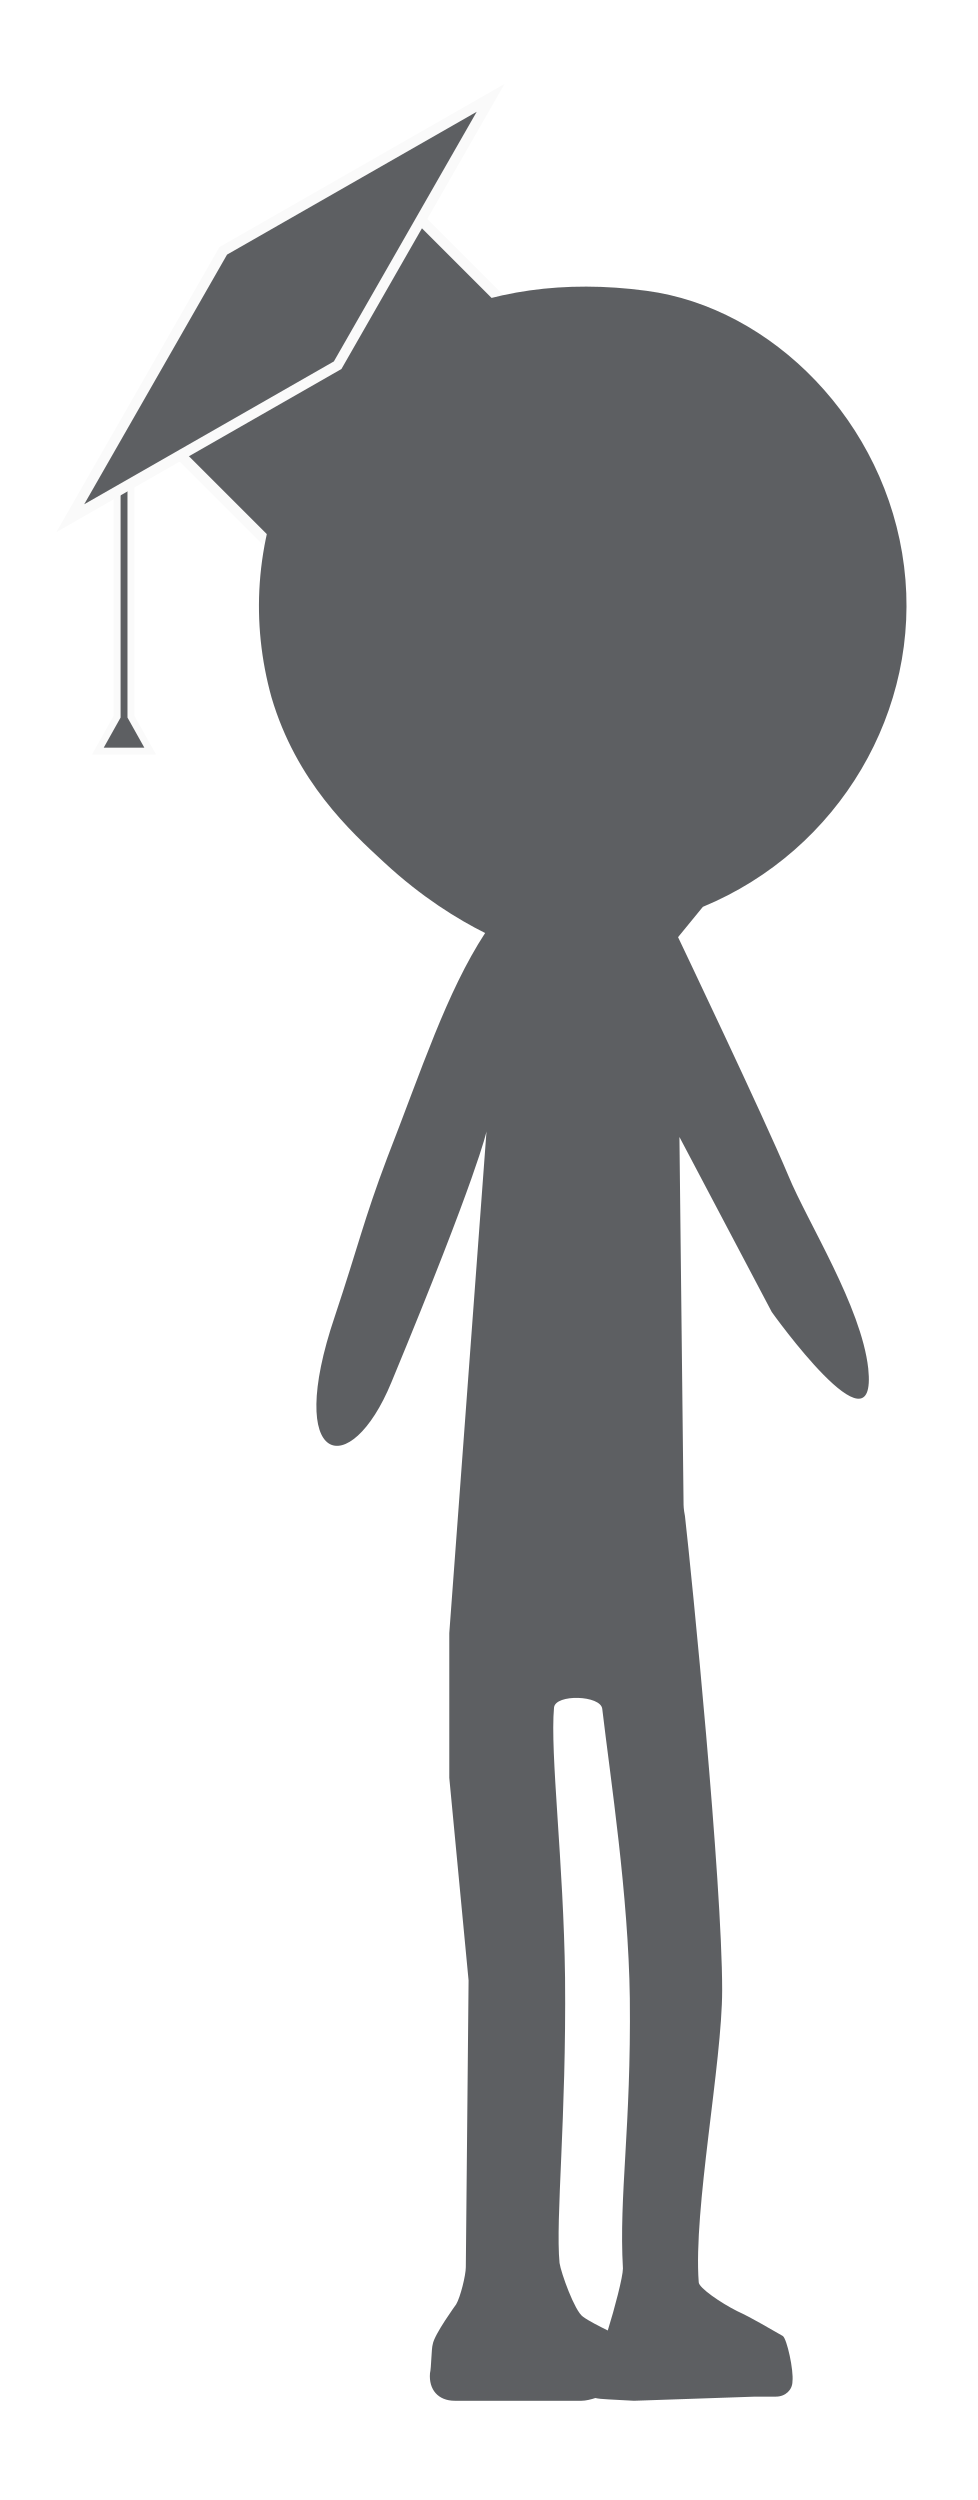
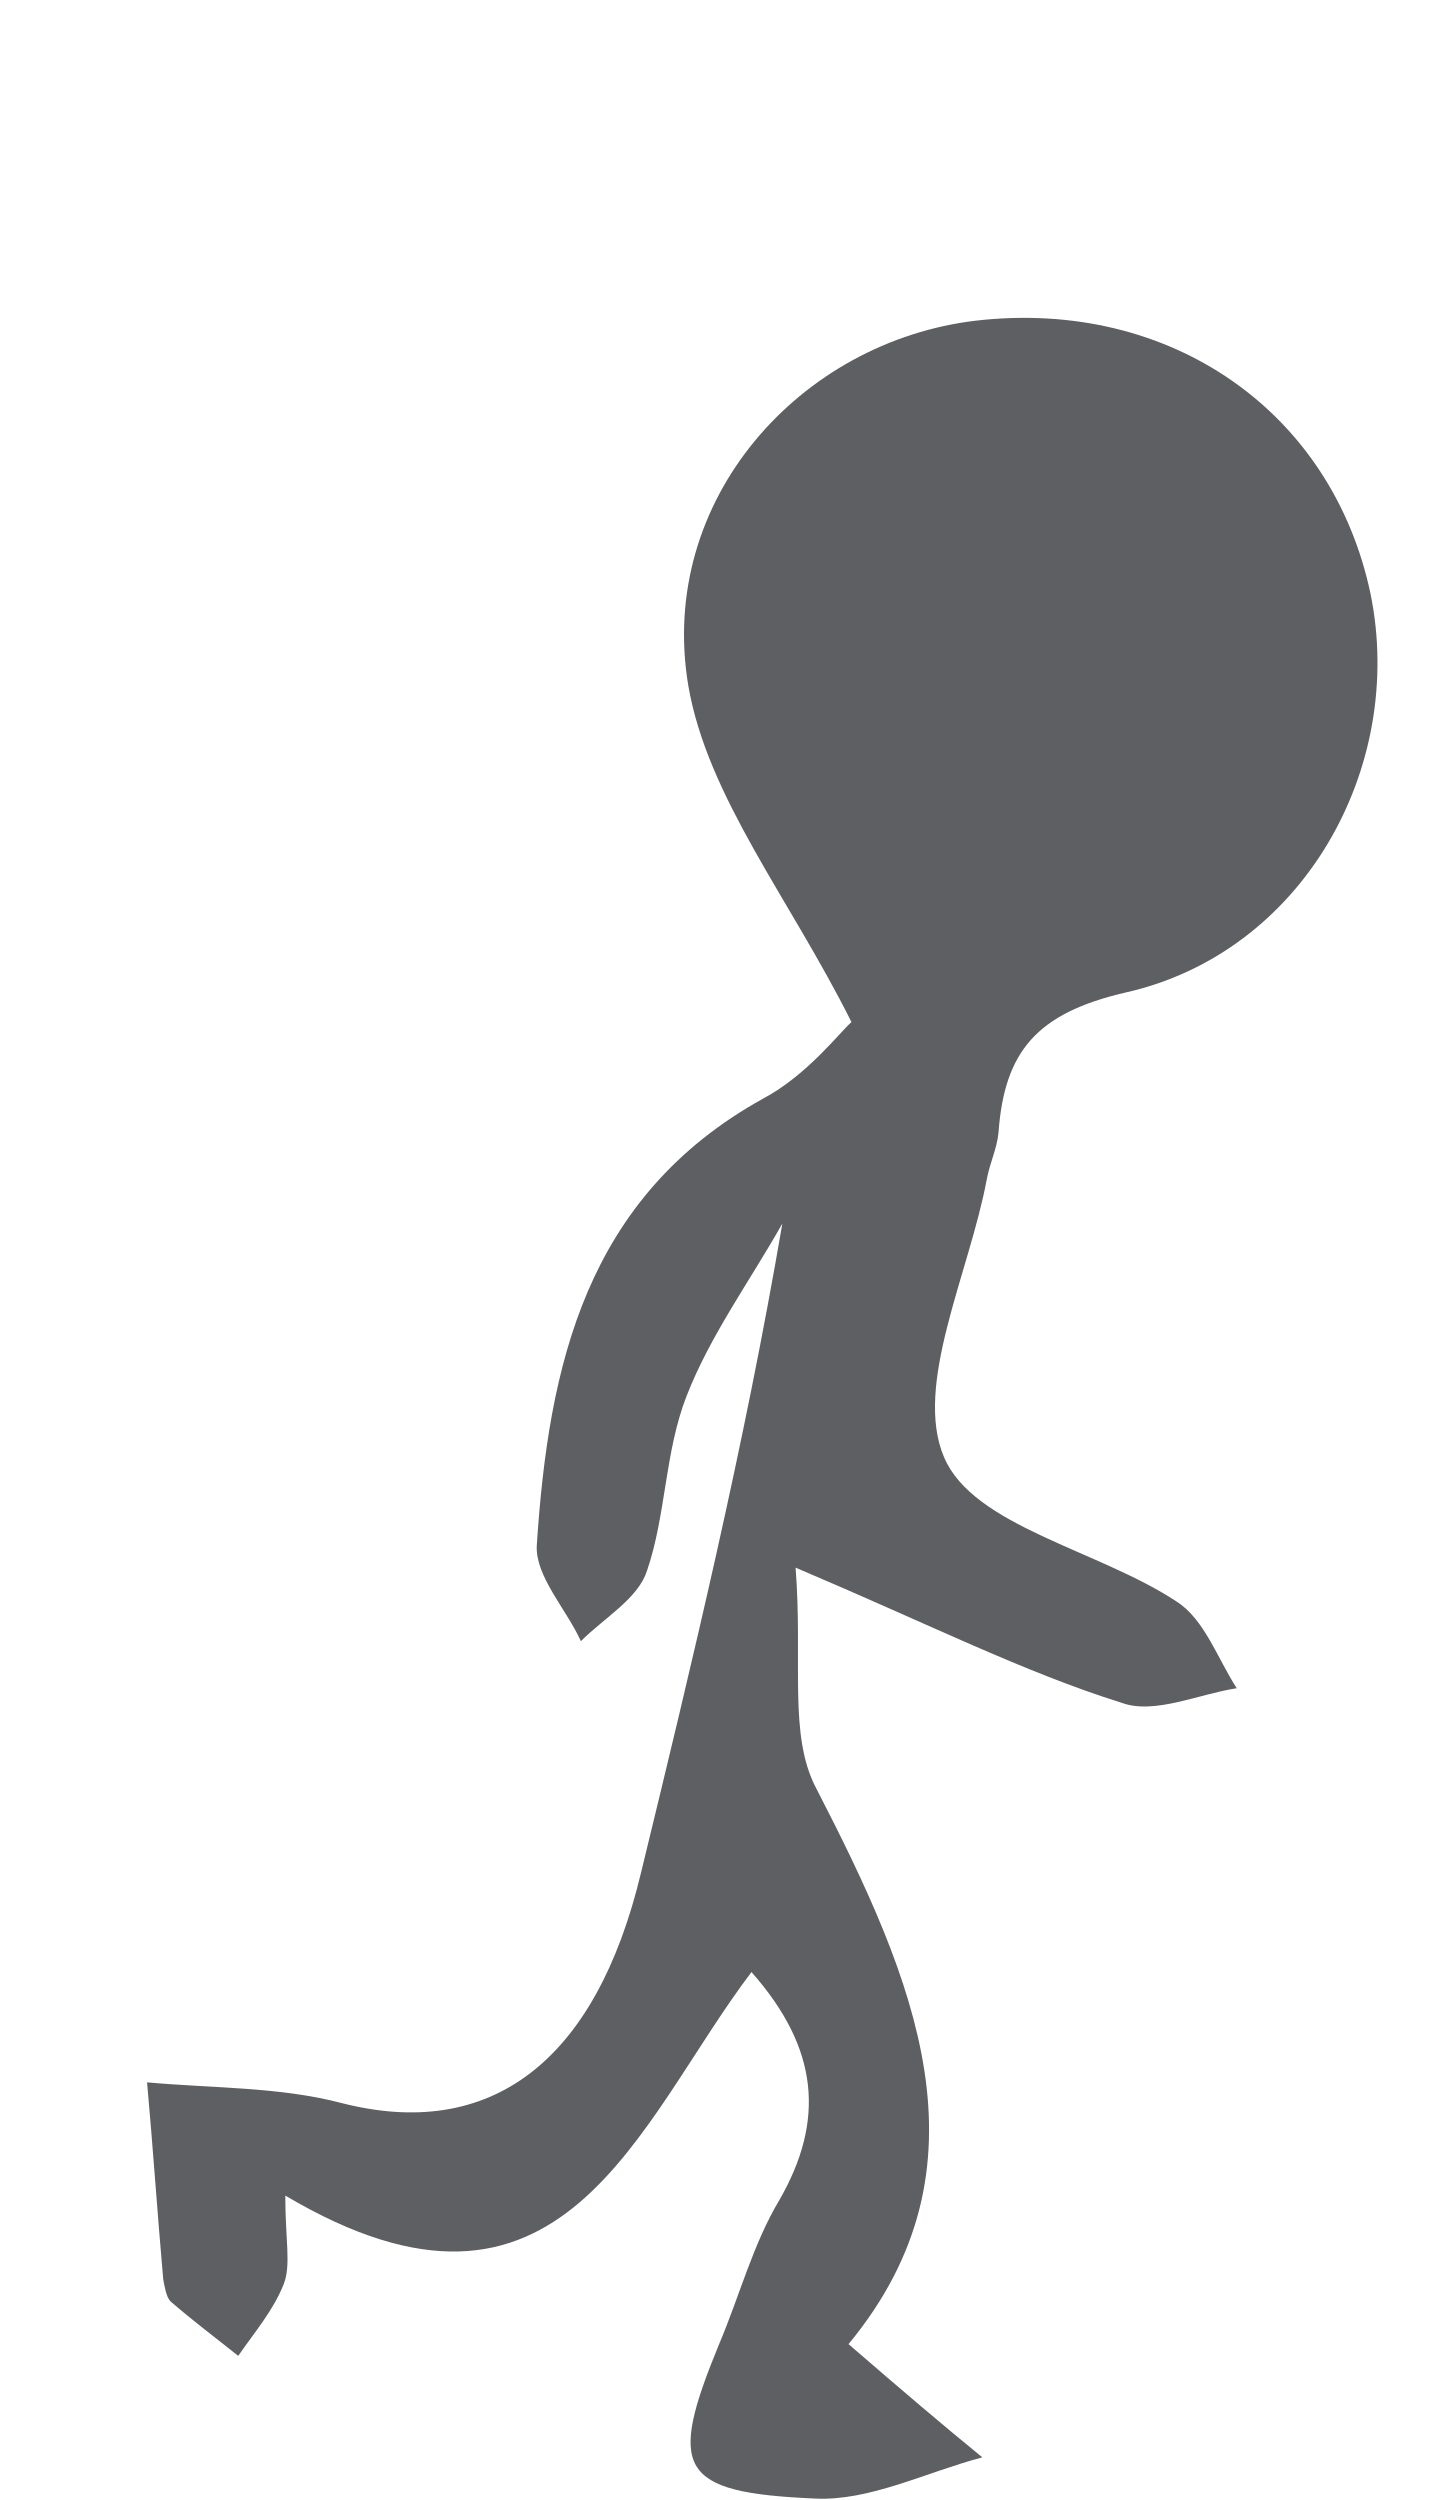
- <svg xmlns="http://www.w3.org/2000/svg" version="1.1" id="图层_1" x="0px" y="0px" viewBox="0 0 70.9 181.4" style="enable-background:new 0 0 70.9 181.4;" xml:space="preserve">
+ <svg xmlns="http://www.w3.org/2000/svg" version="1.1" id="图层_1" x="0px" y="0px" viewBox="0 0 99 170" style="enable-background:new 0 0 99 170;" xml:space="preserve">
  <style type="text/css">
- 	.st0{fill:#5D5F62;stroke:#FAFAFA;stroke-width:0.5;stroke-miterlimit:10;}
- 	.st1{fill:#5D5F62;stroke:#FAFAFA;stroke-width:0.75;stroke-miterlimit:10;}
- 	.st2{fill:#5D5F62;}
+ 	.st0{fill:#5D5F62;}
</style>
-   <g>
-     <polygon class="st0" points="10.9,54.5 9.5,52 9.5,34.1 8.5,34.1 8.5,52 7.1,54.5  " />
-     <rect x="13.9" y="22.4" transform="matrix(0.7071 -0.7071 0.7071 0.7071 -12.7333 26.8508)" class="st1" width="24.4" height="12.8" />
-     <polygon class="st1" points="24.5,26.5 5.1,37.6 16.2,18.2 35.6,7.1  " />
-   </g>
-   <path class="st2" d="M49.3,82.5L56,95.2c0,0,7.7,10.8,7,4.1c-0.5-4.5-4.4-10.6-5.8-14c-1.8-4.3-8-17.3-8-17.3c0,0,0,0,0,0l0,0  c1.8-2.2,1.8-2.2,1.8-2.2c9.9-4.1,15.9-14.3,14.6-24.7c-1.3-10.5-9.6-18.8-18.7-20c-11.9-1.6-21.6,3.2-25.9,12.7  c-2.5,5.6-2.8,11.4-1.3,16.8c1.8,6.1,5.7,9.7,8.2,12c2.7,2.5,5.3,4.1,7.3,5.1c0,0,0,0,0,0c-2.8,4.3-4.6,9.9-7.1,16.3  c-1.7,4.5-2.1,6.4-3.8,11.5c-3.7,10.9,1.1,12.1,4.1,4.8c6.3-15.2,6.9-18.2,6.9-18.2l-2.7,36.4c0,0,0,0,0,0V129c0,0,0,0,0,0l1.4,14.7  c0,0,0,0,0,0l-0.2,20.8c0,0,0,0,0,0c0,0.6-0.4,2.2-0.7,2.7c0,0,0,0,0,0c0,0-1.6,2.2-1.7,2.9c-0.1,0.3-0.1,1.7-0.2,2.1  c-0.1,1.2,0.6,2,1.8,2l9.2,0c0.3,0,0.7-0.1,1-0.2c0.4,0.1,1.2,0.1,2.8,0.2c0,0,0,0,0,0l8.8-0.3l1.5,0c0.7,0,1.2-0.5,1.2-1.1  c0.1-0.8-0.4-3.1-0.7-3.3c-0.9-0.5-2.2-1.3-3.3-1.8c-1.2-0.6-2.8-1.7-2.8-2.1c-0.4-5.3,1.7-15.9,1.7-21.2c0-7.9-2.2-30-2.7-34.4  c-0.1-0.5-0.1-0.8-0.1-0.8L49.3,82.5z M45.2,164.6c0,0.6-0.6,2.9-1.1,4.5c0,0,0,0,0,0c-0.6-0.3-1.4-0.7-1.8-1  c-0.6-0.4-1.6-3.2-1.7-3.9c-0.3-3.2,0.5-10.5,0.4-20.7c-0.1-8.3-1.1-16.3-0.8-19.6c0.1-1,3.4-0.9,3.5,0.1c0.6,5.1,1.9,13.5,2,21  C45.8,154.4,44.9,159.3,45.2,164.6z" />
+   <path class="st0" d="M54.1,106.6c0.5,6.4-0.5,11.4,1.4,15c6.7,13,12.2,25.7,2.2,37.8c3.7,3.2,6.4,5.5,9.1,7.7c-3.8,1-7.7,3-11.4,2.8  c-9.3-0.4-10-2-6.5-10.5c1.4-3.3,2.3-6.8,4.1-9.8c3.1-5.4,2.7-10.3-1.9-15.5c-7.8,10.3-12.8,26.4-31.7,15.2c0,3,0.4,4.7-0.1,6  c-0.7,1.8-2,3.3-3.1,4.9c-1.5-1.2-3.1-2.4-4.6-3.7c-0.3-0.3-0.4-1-0.5-1.5c-0.4-4.5-0.7-9-1.1-13.4c4.4,0.4,9,0.3,13.2,1.4  c10.1,2.6,17.3-2.7,20.4-15.7c3.5-14.4,7-28.9,9.6-44.1c-2.2,3.9-4.9,7.6-6.5,11.7c-1.5,3.8-1.4,8.1-2.7,11.9  c-0.6,1.9-2.9,3.2-4.5,4.8c-1-2.2-3.1-4.4-3-6.5c0.8-12.2,3.3-23.7,15.4-30.4c3-1.6,5.2-4.5,6-5.2c-4.2-8.4-9.8-15.3-11.1-22.9  C44.7,34,54.4,23.2,66.4,21.8c13.2-1.5,24.2,6.2,26.8,18.6c2.4,11.8-4.6,24.4-16.7,27.1c-6,1.4-8.2,4-8.6,9.5  c-0.1,1.1-0.6,2.1-0.8,3.2c-1.2,6.4-5,14-2.9,18.9c2,4.7,10.5,6.3,15.8,9.8c1.9,1.2,2.8,3.9,4.1,5.9c-2.6,0.4-5.6,1.8-7.8,1  C69.6,113.7,63.3,110.5,54.1,106.6z" />
</svg>
